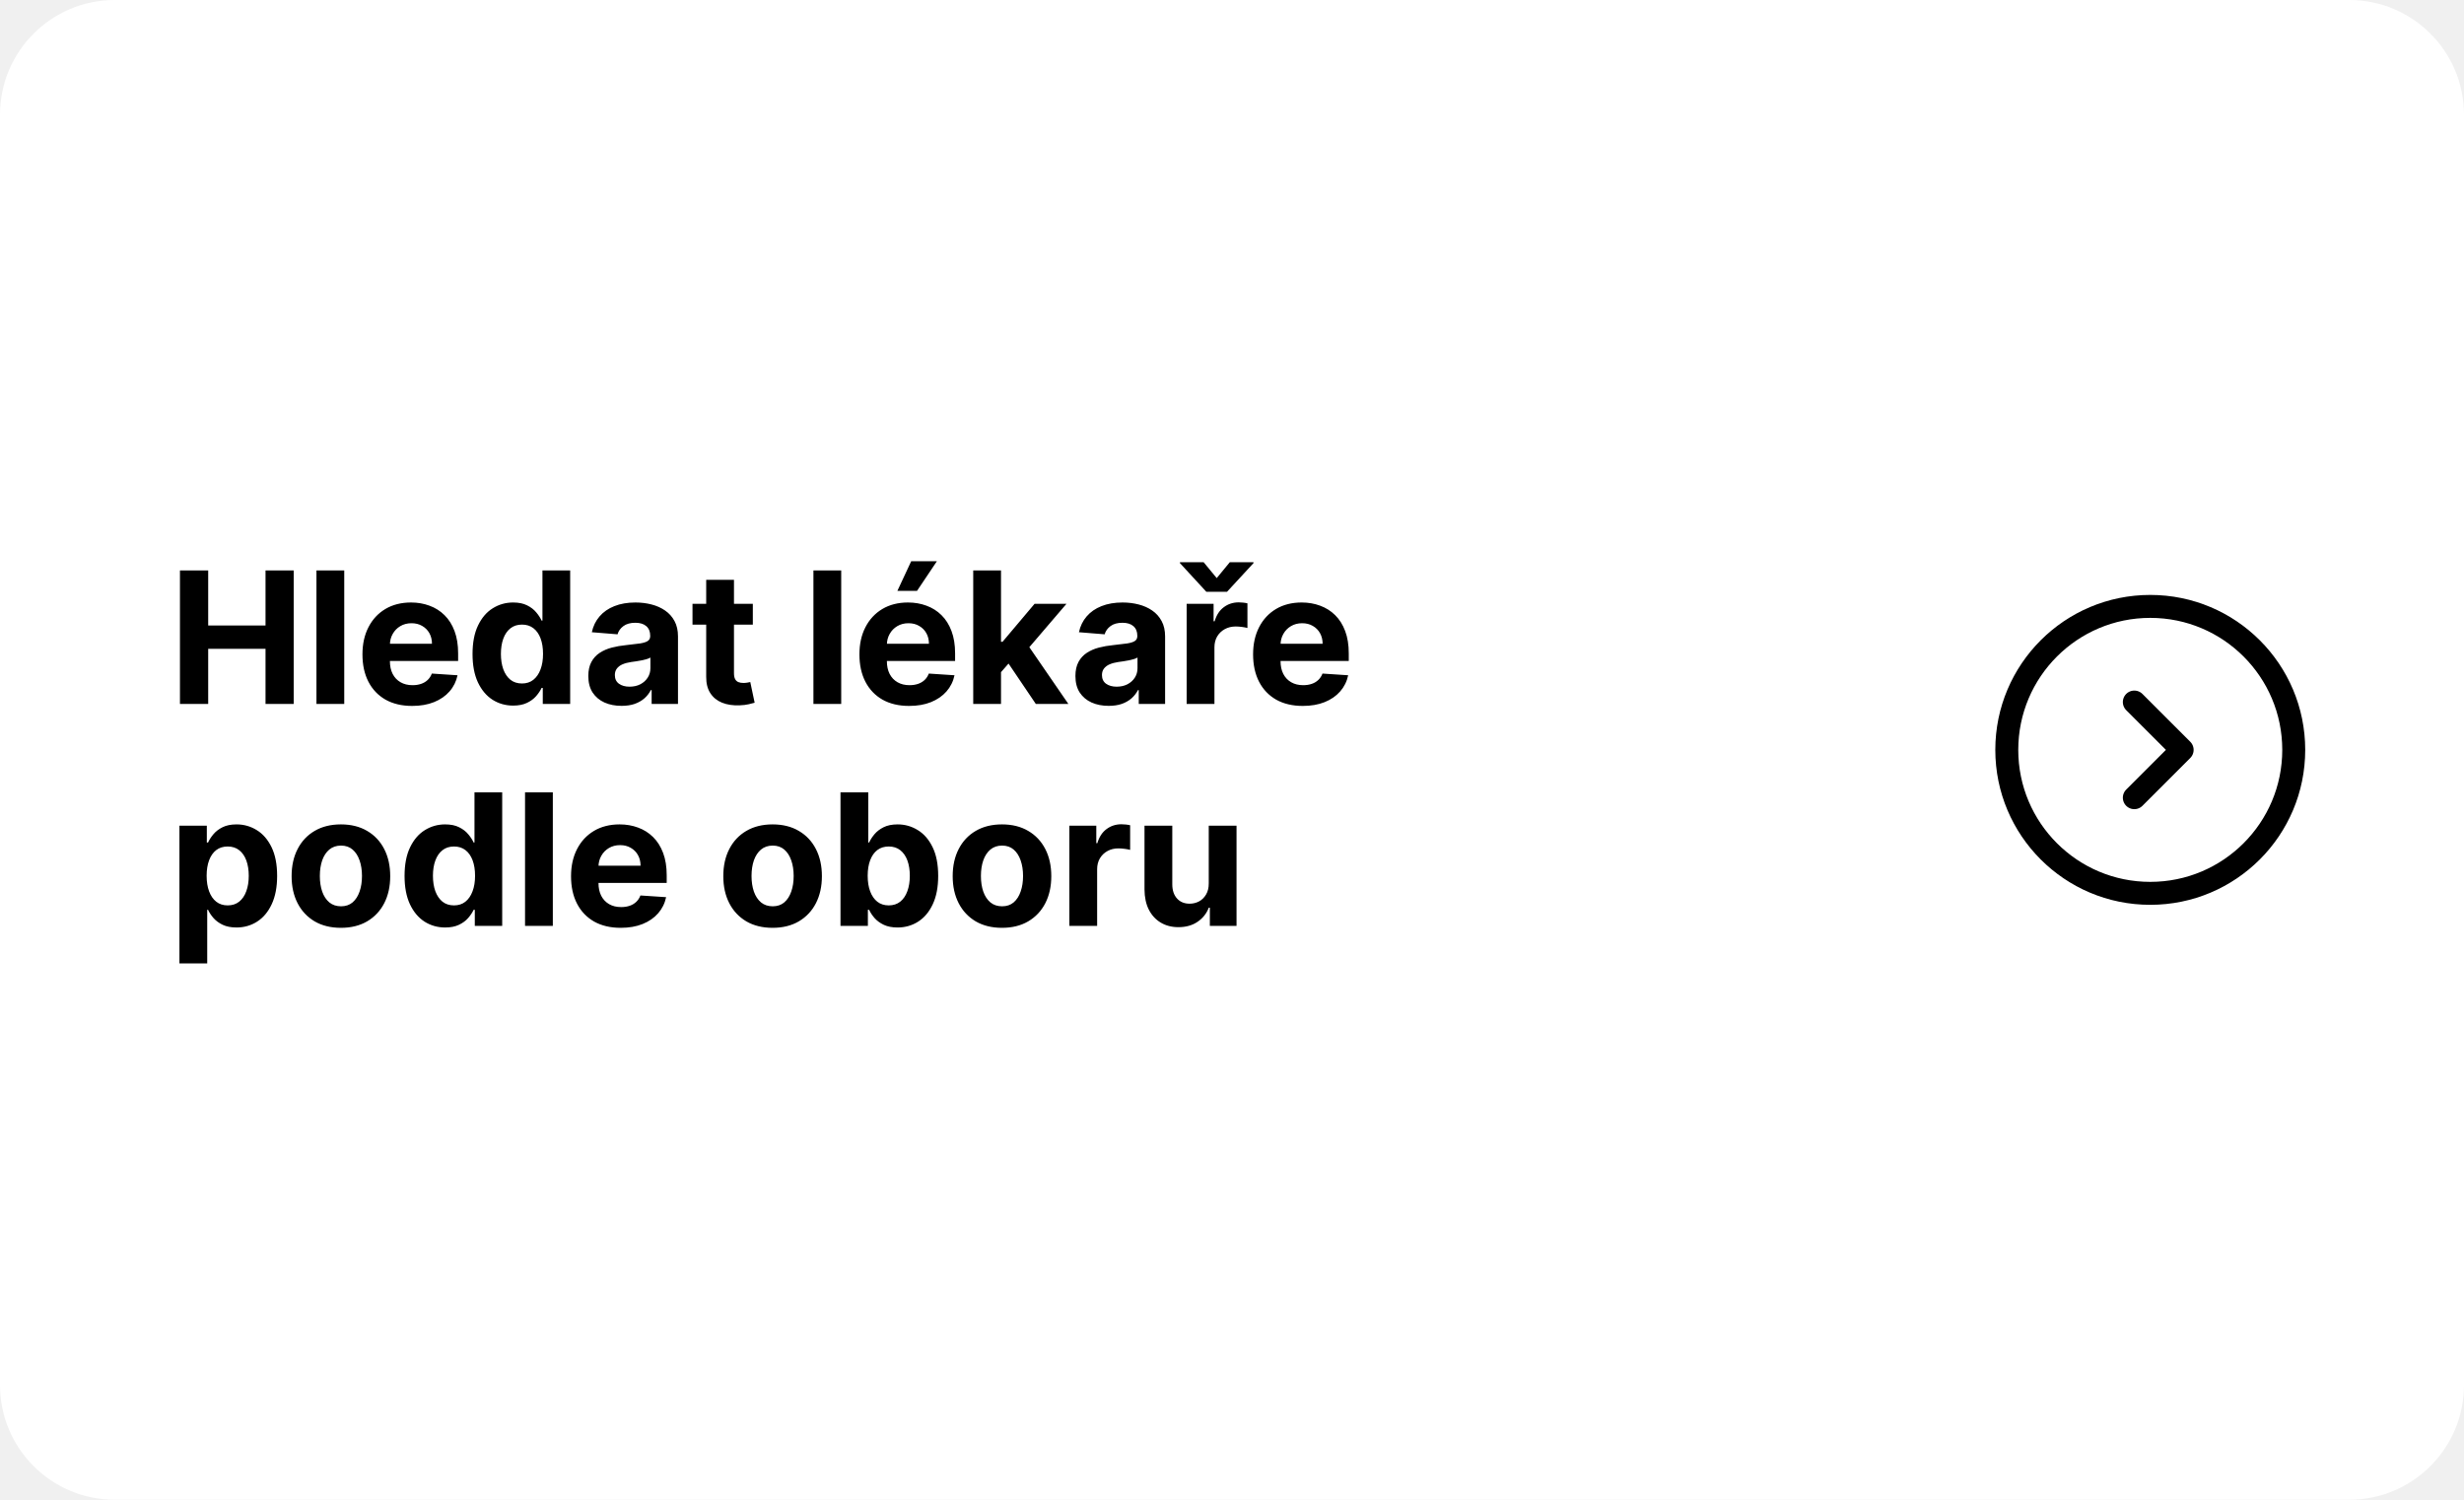
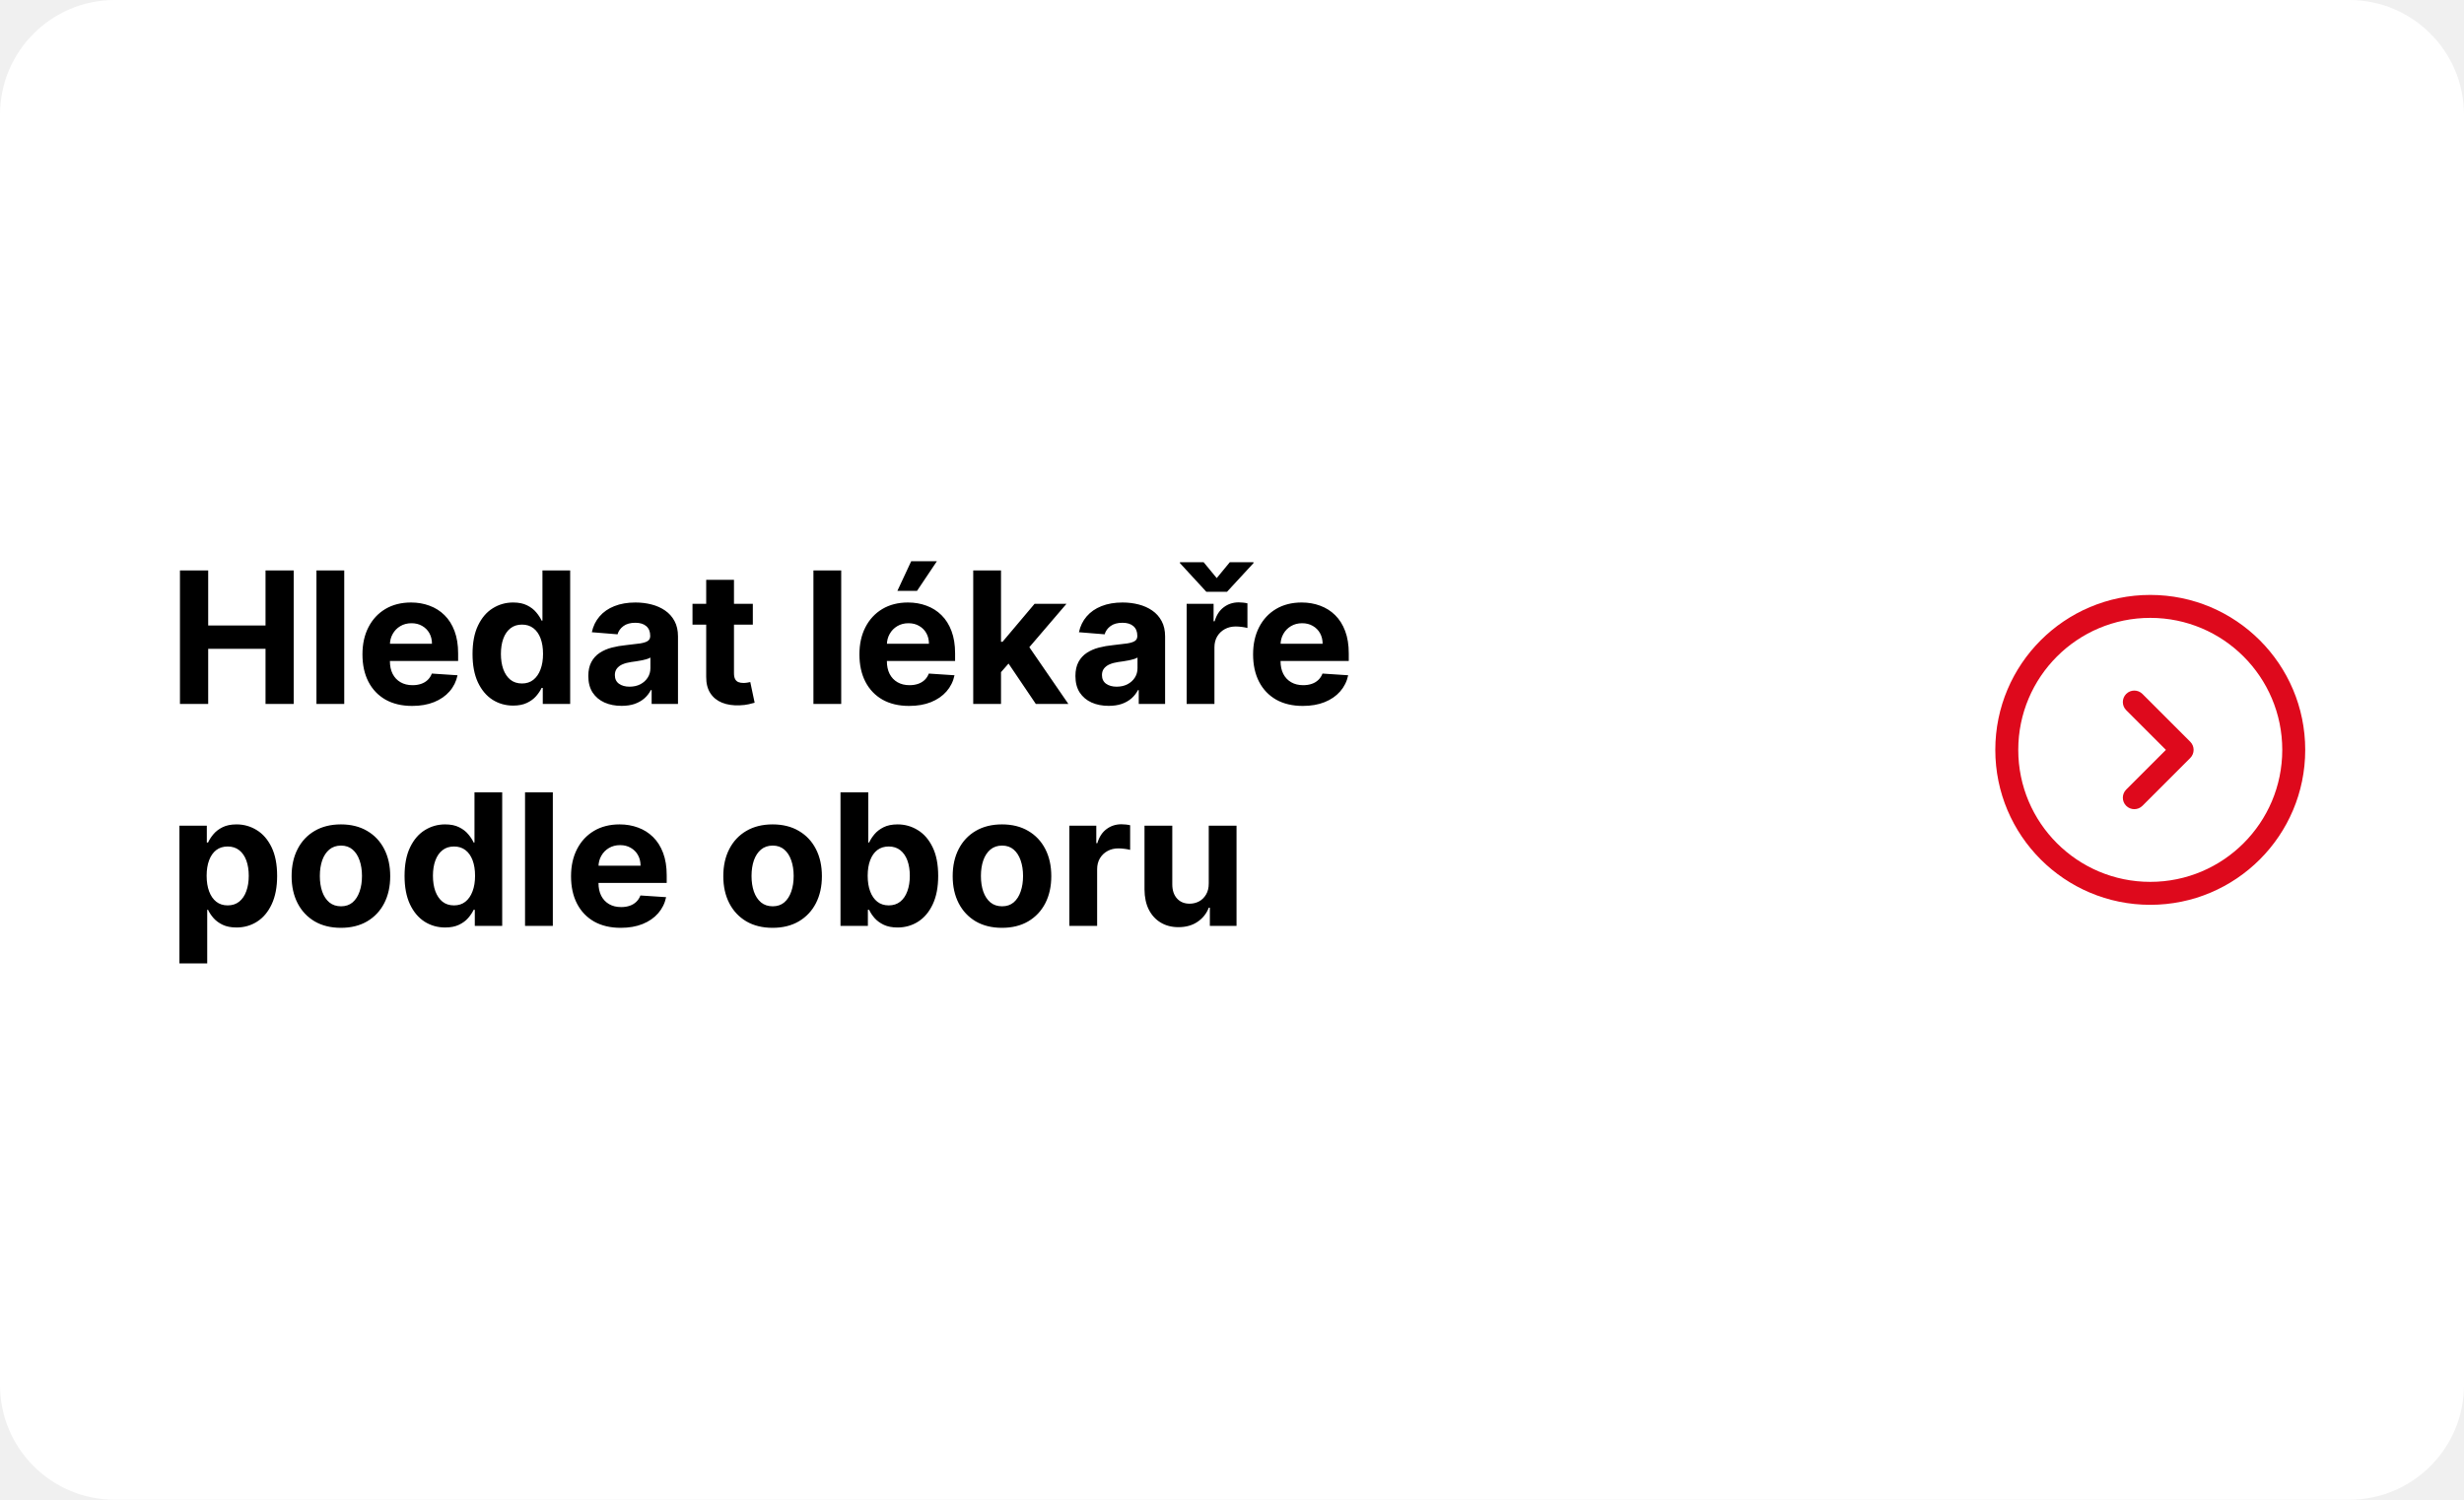
<svg xmlns="http://www.w3.org/2000/svg" width="322" height="196" viewBox="0 0 322 196" fill="none">
  <rect width="322" height="196" rx="15" fill="white" />
  <path d="M23.517 92V74.546H27.207V81.747H34.699V74.546H38.381V92H34.699V84.79H27.207V92H23.517ZM44.986 74.546V92H41.355V74.546H44.986ZM53.86 92.256C52.514 92.256 51.354 91.983 50.383 91.438C49.417 90.886 48.673 90.108 48.15 89.102C47.627 88.091 47.366 86.895 47.366 85.514C47.366 84.168 47.627 82.986 48.15 81.969C48.673 80.952 49.408 80.159 50.357 79.591C51.312 79.023 52.431 78.739 53.715 78.739C54.579 78.739 55.383 78.878 56.127 79.156C56.877 79.429 57.531 79.841 58.087 80.392C58.65 80.943 59.087 81.636 59.4 82.472C59.712 83.301 59.869 84.273 59.869 85.386V86.383H48.815V84.133H56.451C56.451 83.611 56.337 83.148 56.11 82.744C55.883 82.341 55.568 82.026 55.164 81.798C54.766 81.565 54.303 81.449 53.775 81.449C53.224 81.449 52.735 81.577 52.309 81.832C51.889 82.082 51.559 82.421 51.32 82.847C51.082 83.267 50.959 83.736 50.954 84.253V86.392C50.954 87.04 51.073 87.599 51.312 88.071C51.556 88.543 51.9 88.906 52.343 89.162C52.786 89.418 53.312 89.546 53.92 89.546C54.323 89.546 54.693 89.489 55.028 89.375C55.363 89.261 55.65 89.091 55.889 88.864C56.127 88.636 56.309 88.358 56.434 88.028L59.792 88.25C59.621 89.057 59.272 89.761 58.744 90.364C58.221 90.96 57.545 91.426 56.715 91.761C55.891 92.091 54.94 92.256 53.86 92.256ZM67.062 92.213C66.067 92.213 65.167 91.957 64.36 91.446C63.559 90.929 62.923 90.171 62.451 89.171C61.985 88.165 61.752 86.932 61.752 85.472C61.752 83.972 61.994 82.724 62.477 81.73C62.959 80.73 63.602 79.983 64.403 79.489C65.21 78.989 66.093 78.739 67.053 78.739C67.786 78.739 68.397 78.864 68.886 79.114C69.38 79.358 69.778 79.665 70.079 80.034C70.386 80.398 70.619 80.756 70.778 81.108H70.888V74.546H74.511V92H70.931V89.903H70.778C70.607 90.267 70.366 90.628 70.053 90.986C69.746 91.338 69.346 91.631 68.852 91.864C68.363 92.097 67.766 92.213 67.062 92.213ZM68.212 89.324C68.798 89.324 69.292 89.165 69.695 88.847C70.104 88.523 70.417 88.071 70.633 87.492C70.854 86.912 70.965 86.233 70.965 85.454C70.965 84.676 70.857 84 70.641 83.426C70.425 82.852 70.113 82.409 69.704 82.097C69.295 81.784 68.798 81.628 68.212 81.628C67.616 81.628 67.113 81.79 66.704 82.114C66.295 82.438 65.985 82.886 65.775 83.46C65.565 84.034 65.46 84.699 65.46 85.454C65.46 86.216 65.565 86.889 65.775 87.474C65.991 88.054 66.3 88.508 66.704 88.838C67.113 89.162 67.616 89.324 68.212 89.324ZM81.229 92.247C80.394 92.247 79.649 92.102 78.996 91.812C78.342 91.517 77.825 91.082 77.445 90.508C77.07 89.929 76.882 89.207 76.882 88.344C76.882 87.617 77.016 87.006 77.283 86.511C77.55 86.017 77.913 85.619 78.374 85.318C78.834 85.017 79.356 84.79 79.942 84.636C80.533 84.483 81.152 84.375 81.8 84.312C82.561 84.233 83.175 84.159 83.641 84.091C84.106 84.017 84.445 83.909 84.655 83.767C84.865 83.625 84.97 83.415 84.97 83.136V83.085C84.97 82.546 84.8 82.128 84.459 81.832C84.124 81.537 83.646 81.389 83.027 81.389C82.374 81.389 81.854 81.534 81.467 81.824C81.081 82.108 80.825 82.466 80.7 82.898L77.342 82.625C77.513 81.829 77.848 81.142 78.348 80.562C78.848 79.977 79.493 79.528 80.283 79.216C81.078 78.898 81.999 78.739 83.044 78.739C83.771 78.739 84.467 78.824 85.132 78.994C85.803 79.165 86.396 79.429 86.913 79.787C87.436 80.145 87.848 80.605 88.149 81.168C88.45 81.724 88.601 82.392 88.601 83.171V92H85.158V90.185H85.055C84.845 90.594 84.564 90.954 84.212 91.267C83.859 91.574 83.436 91.815 82.942 91.992C82.447 92.162 81.876 92.247 81.229 92.247ZM82.269 89.742C82.803 89.742 83.274 89.636 83.683 89.426C84.092 89.21 84.413 88.921 84.646 88.557C84.879 88.193 84.996 87.781 84.996 87.321V85.932C84.882 86.006 84.726 86.074 84.527 86.136C84.334 86.193 84.115 86.247 83.871 86.298C83.626 86.344 83.382 86.386 83.138 86.426C82.894 86.46 82.672 86.492 82.473 86.52C82.047 86.582 81.675 86.682 81.356 86.818C81.038 86.954 80.791 87.139 80.615 87.372C80.439 87.599 80.351 87.883 80.351 88.224C80.351 88.719 80.53 89.097 80.888 89.358C81.251 89.614 81.712 89.742 82.269 89.742ZM98.381 78.909V81.636H90.497V78.909H98.381ZM92.287 75.773H95.918V87.977C95.918 88.312 95.969 88.574 96.071 88.761C96.173 88.943 96.315 89.071 96.497 89.145C96.685 89.219 96.901 89.256 97.145 89.256C97.315 89.256 97.486 89.242 97.656 89.213C97.827 89.179 97.957 89.153 98.048 89.136L98.619 91.838C98.438 91.895 98.182 91.96 97.852 92.034C97.523 92.114 97.122 92.162 96.651 92.179C95.776 92.213 95.008 92.097 94.349 91.829C93.696 91.562 93.188 91.148 92.824 90.585C92.46 90.023 92.281 89.312 92.287 88.454V75.773ZM109.931 74.546V92H106.3V74.546H109.931ZM118.805 92.256C117.459 92.256 116.3 91.983 115.328 91.438C114.362 90.886 113.618 90.108 113.095 89.102C112.572 88.091 112.311 86.895 112.311 85.514C112.311 84.168 112.572 82.986 113.095 81.969C113.618 80.952 114.354 80.159 115.303 79.591C116.257 79.023 117.376 78.739 118.661 78.739C119.524 78.739 120.328 78.878 121.072 79.156C121.822 79.429 122.476 79.841 123.033 80.392C123.595 80.943 124.033 81.636 124.345 82.472C124.658 83.301 124.814 84.273 124.814 85.386V86.383H113.76V84.133H121.396C121.396 83.611 121.283 83.148 121.055 82.744C120.828 82.341 120.513 82.026 120.109 81.798C119.712 81.565 119.249 81.449 118.72 81.449C118.169 81.449 117.68 81.577 117.254 81.832C116.834 82.082 116.504 82.421 116.266 82.847C116.027 83.267 115.905 83.736 115.899 84.253V86.392C115.899 87.04 116.018 87.599 116.257 88.071C116.501 88.543 116.845 88.906 117.288 89.162C117.732 89.418 118.257 89.546 118.865 89.546C119.268 89.546 119.638 89.489 119.973 89.375C120.308 89.261 120.595 89.091 120.834 88.864C121.072 88.636 121.254 88.358 121.379 88.028L124.737 88.25C124.567 89.057 124.217 89.761 123.689 90.364C123.166 90.96 122.49 91.426 121.661 91.761C120.837 92.091 119.885 92.256 118.805 92.256ZM117.271 77.222L119.078 73.344H122.436L119.837 77.222H117.271ZM130.473 88.233L130.482 83.878H131.01L135.203 78.909H139.371L133.737 85.489H132.876L130.473 88.233ZM127.183 92V74.546H130.814V92H127.183ZM135.365 92L131.513 86.298L133.933 83.733L139.618 92H135.365ZM144.885 92.247C144.05 92.247 143.305 92.102 142.652 91.812C141.999 91.517 141.482 91.082 141.101 90.508C140.726 89.929 140.538 89.207 140.538 88.344C140.538 87.617 140.672 87.006 140.939 86.511C141.206 86.017 141.57 85.619 142.03 85.318C142.49 85.017 143.013 84.79 143.598 84.636C144.189 84.483 144.808 84.375 145.456 84.312C146.217 84.233 146.831 84.159 147.297 84.091C147.763 84.017 148.101 83.909 148.311 83.767C148.521 83.625 148.626 83.415 148.626 83.136V83.085C148.626 82.546 148.456 82.128 148.115 81.832C147.78 81.537 147.303 81.389 146.683 81.389C146.03 81.389 145.51 81.534 145.124 81.824C144.737 82.108 144.482 82.466 144.357 82.898L140.999 82.625C141.169 81.829 141.504 81.142 142.004 80.562C142.504 79.977 143.149 79.528 143.939 79.216C144.734 78.898 145.655 78.739 146.7 78.739C147.428 78.739 148.124 78.824 148.788 78.994C149.459 79.165 150.053 79.429 150.57 79.787C151.092 80.145 151.504 80.605 151.805 81.168C152.107 81.724 152.257 82.392 152.257 83.171V92H148.814V90.185H148.712C148.501 90.594 148.22 90.954 147.868 91.267C147.516 91.574 147.092 91.815 146.598 91.992C146.104 92.162 145.533 92.247 144.885 92.247ZM145.925 89.742C146.459 89.742 146.93 89.636 147.339 89.426C147.749 89.21 148.07 88.921 148.303 88.557C148.536 88.193 148.652 87.781 148.652 87.321V85.932C148.538 86.006 148.382 86.074 148.183 86.136C147.99 86.193 147.771 86.247 147.527 86.298C147.283 86.344 147.038 86.386 146.794 86.426C146.55 86.46 146.328 86.492 146.129 86.52C145.703 86.582 145.331 86.682 145.013 86.818C144.695 86.954 144.447 87.139 144.271 87.372C144.095 87.599 144.007 87.883 144.007 88.224C144.007 88.719 144.186 89.097 144.544 89.358C144.908 89.614 145.368 89.742 145.925 89.742ZM155.074 92V78.909H158.594V81.193H158.73C158.969 80.381 159.369 79.767 159.932 79.352C160.494 78.932 161.142 78.722 161.875 78.722C162.057 78.722 162.253 78.733 162.463 78.756C162.673 78.778 162.858 78.81 163.017 78.849V82.071C162.847 82.02 162.611 81.974 162.31 81.935C162.009 81.895 161.733 81.875 161.483 81.875C160.949 81.875 160.472 81.992 160.051 82.224C159.636 82.452 159.307 82.77 159.062 83.179C158.824 83.588 158.705 84.06 158.705 84.594V92H155.074ZM157.29 73.472L159.003 75.551L160.716 73.472H163.81V73.591L160.349 77.341H157.648L154.196 73.591V73.472H157.29ZM170.251 92.256C168.904 92.256 167.745 91.983 166.773 91.438C165.808 90.886 165.063 90.108 164.54 89.102C164.018 88.091 163.756 86.895 163.756 85.514C163.756 84.168 164.018 82.986 164.54 81.969C165.063 80.952 165.799 80.159 166.748 79.591C167.702 79.023 168.822 78.739 170.106 78.739C170.969 78.739 171.773 78.878 172.518 79.156C173.268 79.429 173.921 79.841 174.478 80.392C175.04 80.943 175.478 81.636 175.79 82.472C176.103 83.301 176.259 84.273 176.259 85.386V86.383H165.205V84.133H172.842C172.842 83.611 172.728 83.148 172.501 82.744C172.273 82.341 171.958 82.026 171.555 81.798C171.157 81.565 170.694 81.449 170.165 81.449C169.614 81.449 169.126 81.577 168.7 81.832C168.279 82.082 167.95 82.421 167.711 82.847C167.472 83.267 167.35 83.736 167.344 84.253V86.392C167.344 87.04 167.464 87.599 167.702 88.071C167.947 88.543 168.29 88.906 168.734 89.162C169.177 89.418 169.702 89.546 170.31 89.546C170.714 89.546 171.083 89.489 171.418 89.375C171.754 89.261 172.04 89.091 172.279 88.864C172.518 88.636 172.7 88.358 172.825 88.028L176.183 88.25C176.012 89.057 175.663 89.761 175.134 90.364C174.612 90.96 173.935 91.426 173.106 91.761C172.282 92.091 171.33 92.256 170.251 92.256ZM23.449 125.909V107.909H27.028V110.108H27.19C27.349 109.756 27.579 109.398 27.881 109.034C28.188 108.665 28.585 108.358 29.074 108.114C29.568 107.864 30.182 107.739 30.915 107.739C31.869 107.739 32.75 107.989 33.557 108.489C34.364 108.983 35.008 109.73 35.492 110.73C35.974 111.724 36.216 112.972 36.216 114.472C36.216 115.932 35.98 117.165 35.508 118.17C35.043 119.17 34.406 119.929 33.599 120.446C32.798 120.957 31.901 121.213 30.906 121.213C30.202 121.213 29.602 121.097 29.108 120.864C28.619 120.631 28.219 120.338 27.906 119.986C27.594 119.628 27.355 119.267 27.19 118.903H27.079V125.909H23.449ZM27.003 114.455C27.003 115.233 27.111 115.912 27.327 116.491C27.543 117.071 27.855 117.523 28.264 117.847C28.673 118.165 29.171 118.324 29.756 118.324C30.347 118.324 30.847 118.162 31.256 117.838C31.665 117.509 31.974 117.054 32.185 116.474C32.401 115.889 32.508 115.216 32.508 114.455C32.508 113.699 32.403 113.034 32.193 112.46C31.983 111.886 31.673 111.437 31.264 111.114C30.855 110.79 30.352 110.628 29.756 110.628C29.165 110.628 28.665 110.784 28.256 111.097C27.852 111.409 27.543 111.852 27.327 112.426C27.111 113 27.003 113.676 27.003 114.455ZM44.551 121.256C43.227 121.256 42.082 120.974 41.117 120.412C40.156 119.844 39.415 119.054 38.892 118.043C38.369 117.026 38.108 115.847 38.108 114.506C38.108 113.153 38.369 111.972 38.892 110.96C39.415 109.943 40.156 109.153 41.117 108.591C42.082 108.023 43.227 107.739 44.551 107.739C45.875 107.739 47.017 108.023 47.977 108.591C48.943 109.153 49.688 109.943 50.21 110.96C50.733 111.972 50.994 113.153 50.994 114.506C50.994 115.847 50.733 117.026 50.21 118.043C49.688 119.054 48.943 119.844 47.977 120.412C47.017 120.974 45.875 121.256 44.551 121.256ZM44.568 118.443C45.17 118.443 45.673 118.273 46.077 117.932C46.48 117.585 46.784 117.114 46.989 116.517C47.199 115.92 47.304 115.241 47.304 114.48C47.304 113.719 47.199 113.04 46.989 112.443C46.784 111.847 46.48 111.375 46.077 111.028C45.673 110.682 45.17 110.509 44.568 110.509C43.96 110.509 43.449 110.682 43.034 111.028C42.625 111.375 42.315 111.847 42.105 112.443C41.901 113.04 41.798 113.719 41.798 114.48C41.798 115.241 41.901 115.92 42.105 116.517C42.315 117.114 42.625 117.585 43.034 117.932C43.449 118.273 43.96 118.443 44.568 118.443ZM58.179 121.213C57.185 121.213 56.284 120.957 55.477 120.446C54.676 119.929 54.04 119.17 53.568 118.17C53.102 117.165 52.869 115.932 52.869 114.472C52.869 112.972 53.111 111.724 53.594 110.73C54.077 109.73 54.719 108.983 55.52 108.489C56.327 107.989 57.21 107.739 58.17 107.739C58.903 107.739 59.514 107.864 60.003 108.114C60.497 108.358 60.895 108.665 61.196 109.034C61.503 109.398 61.736 109.756 61.895 110.108H62.006V103.545H65.628V121H62.048V118.903H61.895C61.724 119.267 61.483 119.628 61.17 119.986C60.864 120.338 60.463 120.631 59.969 120.864C59.48 121.097 58.883 121.213 58.179 121.213ZM59.33 118.324C59.915 118.324 60.409 118.165 60.812 117.847C61.222 117.523 61.534 117.071 61.75 116.491C61.972 115.912 62.082 115.233 62.082 114.455C62.082 113.676 61.974 113 61.758 112.426C61.543 111.852 61.23 111.409 60.821 111.097C60.412 110.784 59.915 110.628 59.33 110.628C58.733 110.628 58.23 110.79 57.821 111.114C57.412 111.437 57.102 111.886 56.892 112.46C56.682 113.034 56.577 113.699 56.577 114.455C56.577 115.216 56.682 115.889 56.892 116.474C57.108 117.054 57.418 117.509 57.821 117.838C58.23 118.162 58.733 118.324 59.33 118.324ZM72.244 103.545V121H68.613V103.545H72.244ZM81.118 121.256C79.771 121.256 78.612 120.983 77.641 120.438C76.675 119.886 75.93 119.108 75.408 118.102C74.885 117.091 74.624 115.895 74.624 114.514C74.624 113.168 74.885 111.986 75.408 110.969C75.93 109.952 76.666 109.159 77.615 108.591C78.57 108.023 79.689 107.739 80.973 107.739C81.837 107.739 82.641 107.878 83.385 108.156C84.135 108.429 84.788 108.841 85.345 109.392C85.908 109.943 86.345 110.636 86.658 111.472C86.97 112.301 87.126 113.273 87.126 114.386V115.384H76.072V113.134H83.709C83.709 112.611 83.595 112.148 83.368 111.744C83.141 111.341 82.825 111.026 82.422 110.798C82.024 110.565 81.561 110.449 81.033 110.449C80.481 110.449 79.993 110.577 79.567 110.832C79.146 111.082 78.817 111.42 78.578 111.847C78.34 112.267 78.217 112.736 78.212 113.253V115.392C78.212 116.04 78.331 116.599 78.57 117.071C78.814 117.543 79.158 117.906 79.601 118.162C80.044 118.418 80.57 118.545 81.178 118.545C81.581 118.545 81.95 118.489 82.285 118.375C82.621 118.261 82.908 118.091 83.146 117.864C83.385 117.636 83.567 117.358 83.692 117.028L87.05 117.25C86.879 118.057 86.53 118.761 86.001 119.364C85.479 119.96 84.803 120.426 83.973 120.761C83.149 121.091 82.197 121.256 81.118 121.256ZM100.965 121.256C99.641 121.256 98.496 120.974 97.531 120.412C96.57 119.844 95.829 119.054 95.306 118.043C94.783 117.026 94.522 115.847 94.522 114.506C94.522 113.153 94.783 111.972 95.306 110.96C95.829 109.943 96.57 109.153 97.531 108.591C98.496 108.023 99.641 107.739 100.965 107.739C102.289 107.739 103.431 108.023 104.391 108.591C105.357 109.153 106.102 109.943 106.624 110.96C107.147 111.972 107.408 113.153 107.408 114.506C107.408 115.847 107.147 117.026 106.624 118.043C106.102 119.054 105.357 119.844 104.391 120.412C103.431 120.974 102.289 121.256 100.965 121.256ZM100.982 118.443C101.585 118.443 102.087 118.273 102.491 117.932C102.894 117.585 103.198 117.114 103.403 116.517C103.613 115.92 103.718 115.241 103.718 114.48C103.718 113.719 103.613 113.04 103.403 112.443C103.198 111.847 102.894 111.375 102.491 111.028C102.087 110.682 101.585 110.509 100.982 110.509C100.374 110.509 99.863 110.682 99.448 111.028C99.039 111.375 98.729 111.847 98.519 112.443C98.315 113.04 98.212 113.719 98.212 114.48C98.212 115.241 98.315 115.92 98.519 116.517C98.729 117.114 99.039 117.585 99.448 117.932C99.863 118.273 100.374 118.443 100.982 118.443ZM109.837 121V103.545H113.468V110.108H113.579C113.738 109.756 113.968 109.398 114.269 109.034C114.576 108.665 114.974 108.358 115.462 108.114C115.957 107.864 116.57 107.739 117.303 107.739C118.258 107.739 119.138 107.989 119.945 108.489C120.752 108.983 121.397 109.73 121.88 110.73C122.363 111.724 122.604 112.972 122.604 114.472C122.604 115.932 122.369 117.165 121.897 118.17C121.431 119.17 120.795 119.929 119.988 120.446C119.187 120.957 118.289 121.213 117.295 121.213C116.59 121.213 115.991 121.097 115.496 120.864C115.008 120.631 114.607 120.338 114.295 119.986C113.982 119.628 113.744 119.267 113.579 118.903H113.417V121H109.837ZM113.391 114.455C113.391 115.233 113.499 115.912 113.715 116.491C113.931 117.071 114.244 117.523 114.653 117.847C115.062 118.165 115.559 118.324 116.144 118.324C116.735 118.324 117.235 118.162 117.644 117.838C118.053 117.509 118.363 117.054 118.573 116.474C118.789 115.889 118.897 115.216 118.897 114.455C118.897 113.699 118.792 113.034 118.582 112.46C118.371 111.886 118.062 111.437 117.653 111.114C117.244 110.79 116.741 110.628 116.144 110.628C115.553 110.628 115.053 110.784 114.644 111.097C114.241 111.409 113.931 111.852 113.715 112.426C113.499 113 113.391 113.676 113.391 114.455ZM130.942 121.256C129.618 121.256 128.473 120.974 127.507 120.412C126.547 119.844 125.805 119.054 125.283 118.043C124.76 117.026 124.499 115.847 124.499 114.506C124.499 113.153 124.76 111.972 125.283 110.96C125.805 109.943 126.547 109.153 127.507 108.591C128.473 108.023 129.618 107.739 130.942 107.739C132.266 107.739 133.408 108.023 134.368 108.591C135.334 109.153 136.078 109.943 136.601 110.96C137.124 111.972 137.385 113.153 137.385 114.506C137.385 115.847 137.124 117.026 136.601 118.043C136.078 119.054 135.334 119.844 134.368 120.412C133.408 120.974 132.266 121.256 130.942 121.256ZM130.959 118.443C131.561 118.443 132.064 118.273 132.467 117.932C132.871 117.585 133.175 117.114 133.379 116.517C133.589 115.92 133.695 115.241 133.695 114.48C133.695 113.719 133.589 113.04 133.379 112.443C133.175 111.847 132.871 111.375 132.467 111.028C132.064 110.682 131.561 110.509 130.959 110.509C130.351 110.509 129.839 110.682 129.425 111.028C129.016 111.375 128.706 111.847 128.496 112.443C128.291 113.04 128.189 113.719 128.189 114.48C128.189 115.241 128.291 115.92 128.496 116.517C128.706 117.114 129.016 117.585 129.425 117.932C129.839 118.273 130.351 118.443 130.959 118.443ZM139.746 121V107.909H143.266V110.193H143.402C143.641 109.381 144.041 108.767 144.604 108.352C145.166 107.932 145.814 107.722 146.547 107.722C146.729 107.722 146.925 107.733 147.135 107.756C147.345 107.778 147.53 107.81 147.689 107.849V111.071C147.518 111.02 147.283 110.974 146.982 110.935C146.68 110.895 146.405 110.875 146.155 110.875C145.621 110.875 145.143 110.991 144.723 111.224C144.308 111.452 143.979 111.77 143.734 112.179C143.496 112.588 143.376 113.06 143.376 113.594V121H139.746ZM157.961 115.426V107.909H161.592V121H158.106V118.622H157.969C157.674 119.389 157.183 120.006 156.495 120.472C155.813 120.937 154.981 121.17 153.998 121.17C153.123 121.17 152.353 120.972 151.688 120.574C151.023 120.176 150.504 119.611 150.129 118.878C149.759 118.145 149.572 117.267 149.566 116.244V107.909H153.197V115.597C153.202 116.369 153.41 116.98 153.819 117.429C154.228 117.878 154.776 118.102 155.464 118.102C155.901 118.102 156.31 118.003 156.691 117.804C157.072 117.599 157.379 117.298 157.612 116.901C157.85 116.503 157.967 116.011 157.961 115.426Z" fill="black" />
-   <path d="M278.917 91.75L285.167 98L278.917 104.25M299.75 98C299.75 87.645 291.355 79.25 281 79.25C270.645 79.25 262.25 87.645 262.25 98C262.25 108.355 270.645 116.75 281 116.75C291.355 116.75 299.75 108.355 299.75 98Z" stroke="black" stroke-width="3" stroke-linecap="round" stroke-linejoin="round" />
+   <path d="M279.977 90.689C279.392 90.104 278.442 90.104 277.856 90.689C277.27 91.275 277.27 92.225 277.856 92.811L279.977 90.689ZM285.167 98L286.227 99.061C286.813 98.475 286.813 97.525 286.227 96.939L285.167 98ZM277.856 103.189C277.27 103.775 277.27 104.725 277.856 105.311C278.442 105.896 279.392 105.896 279.977 105.311L277.856 103.189ZM301.25 98C301.25 86.816 292.184 77.75 281 77.75V80.75C290.527 80.75 298.25 88.473 298.25 98H301.25ZM281 77.75C269.816 77.75 260.75 86.816 260.75 98H263.75C263.75 88.473 271.473 80.75 281 80.75V77.75ZM260.75 98C260.75 109.184 269.816 118.25 281 118.25V115.25C271.473 115.25 263.75 107.527 263.75 98H260.75ZM281 118.25C292.184 118.25 301.25 109.184 301.25 98H298.25C298.25 107.527 290.527 115.25 281 115.25V118.25ZM277.856 92.811L284.106 99.061L286.227 96.939L279.977 90.689L277.856 92.811ZM284.106 96.939L277.856 103.189L279.977 105.311L286.227 99.061L284.106 96.939Z" fill="#DE091C" />
</svg>
